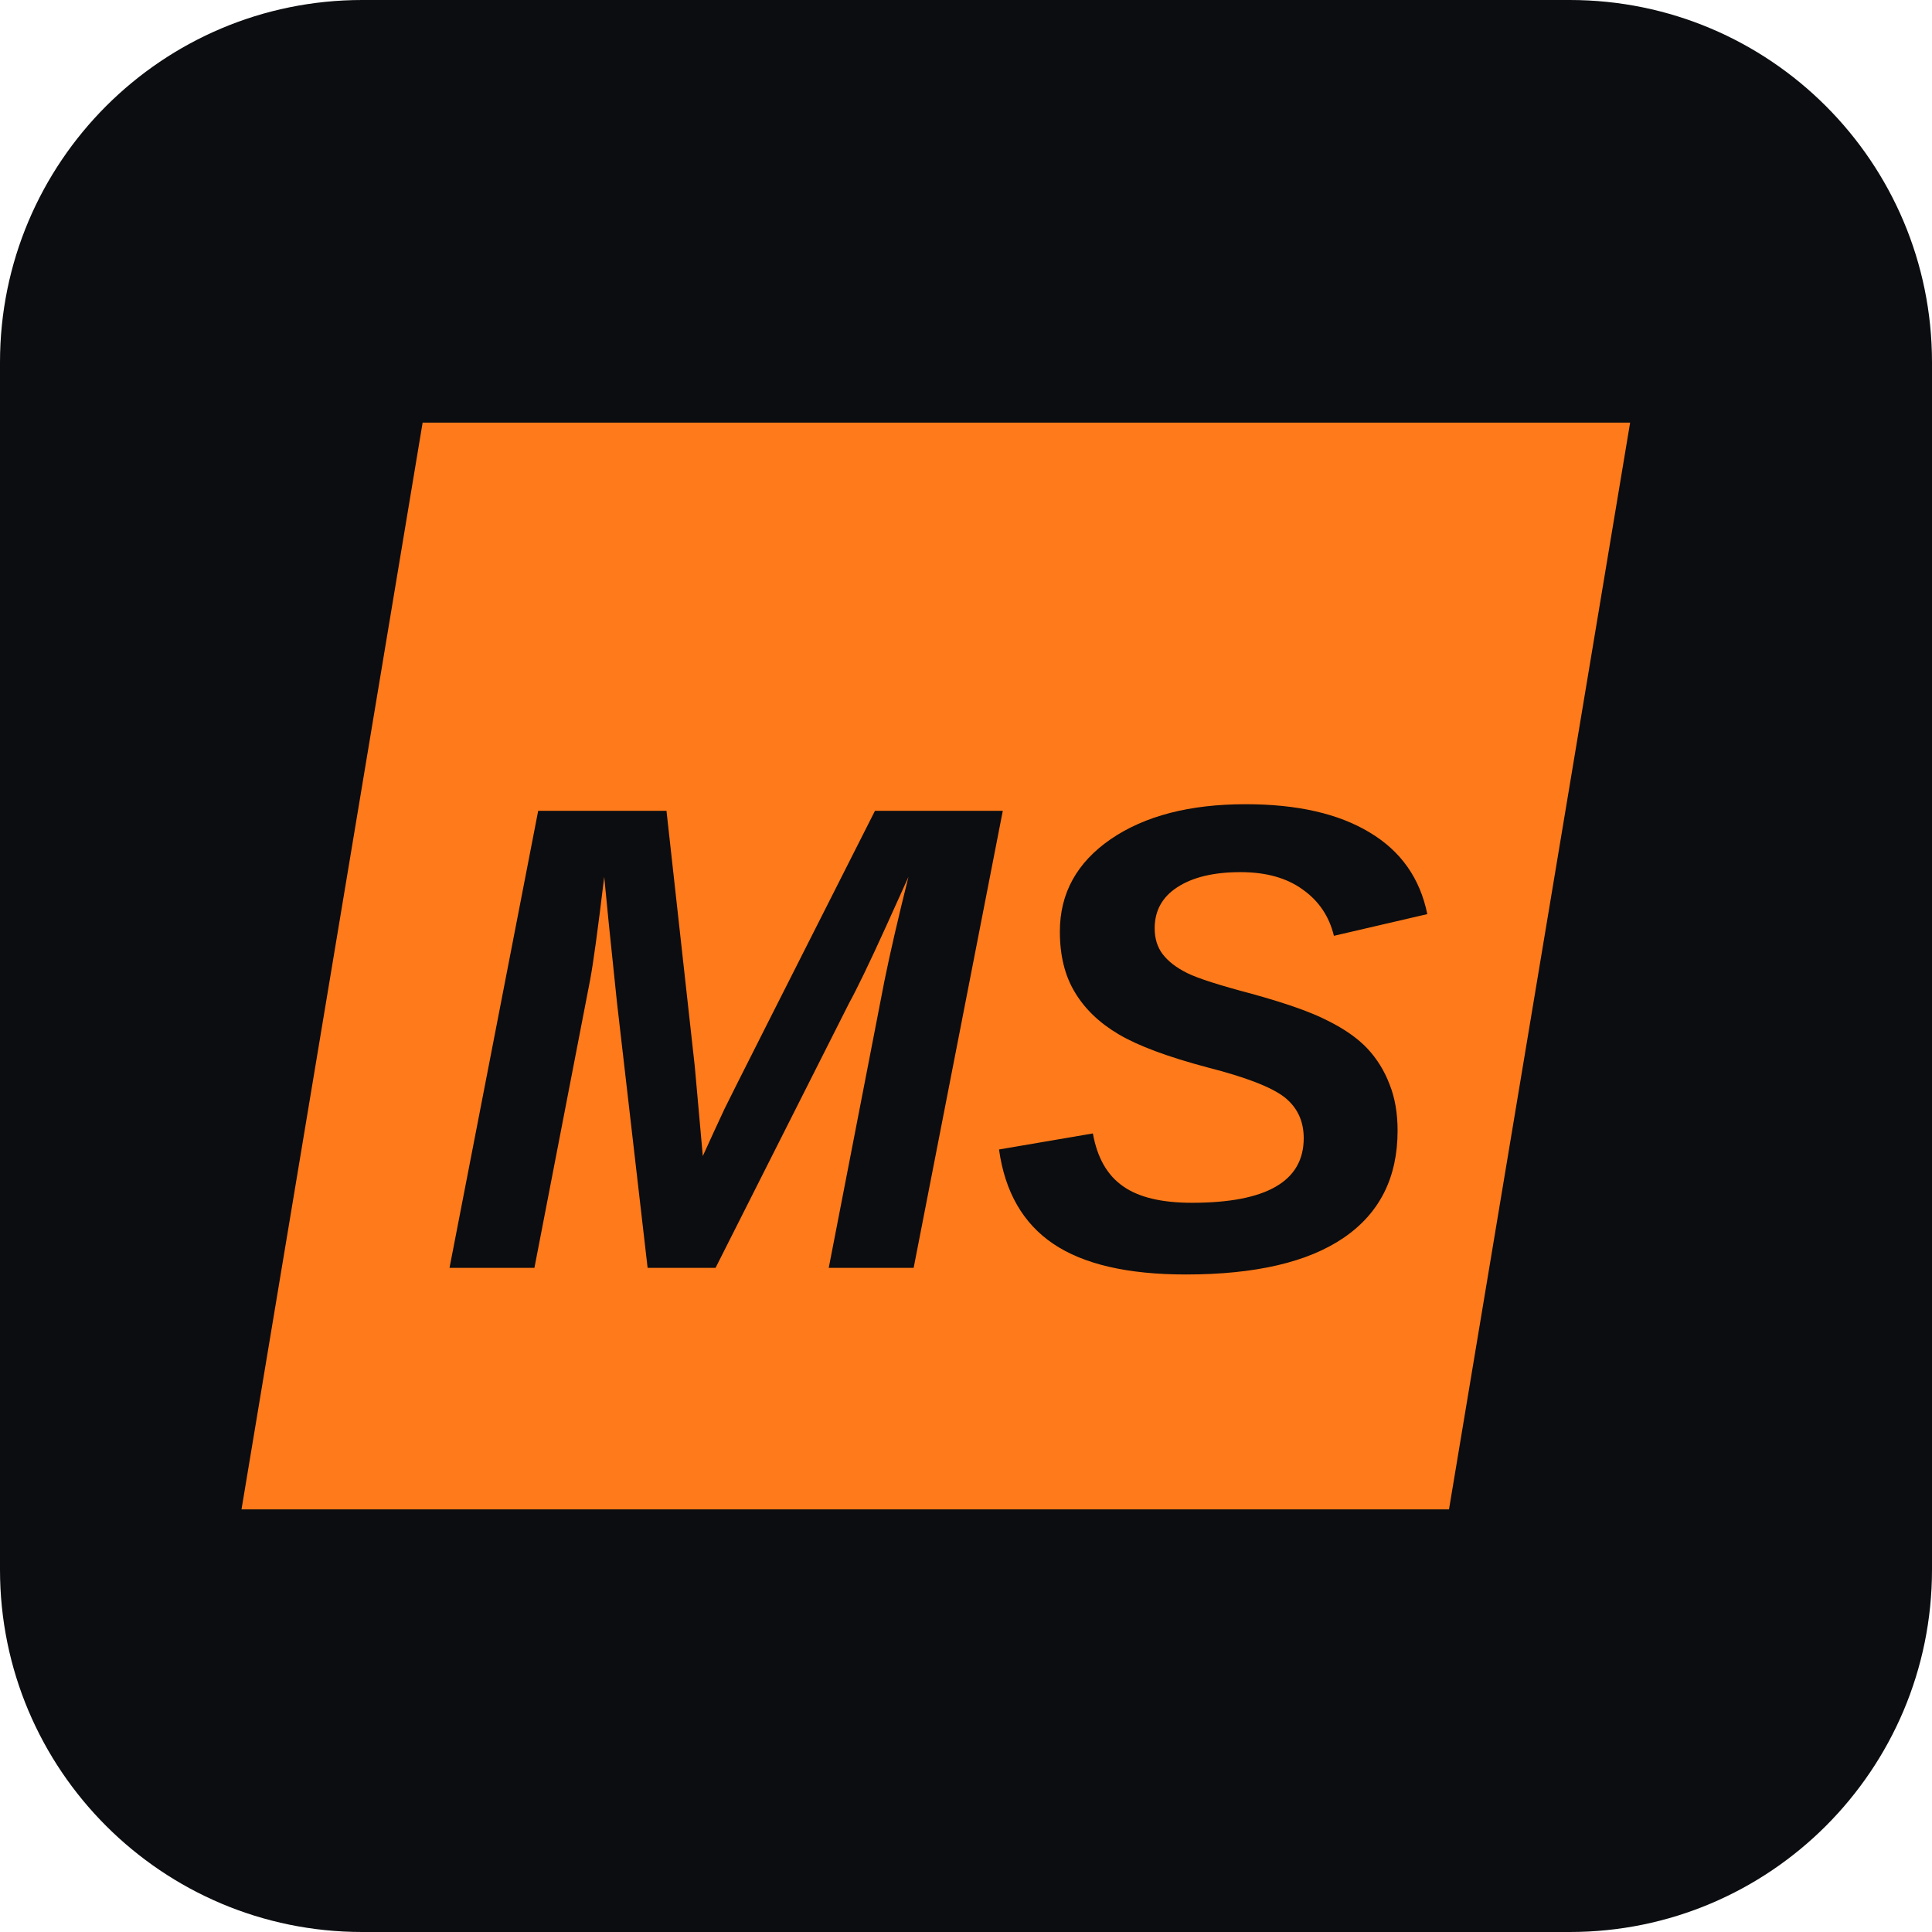
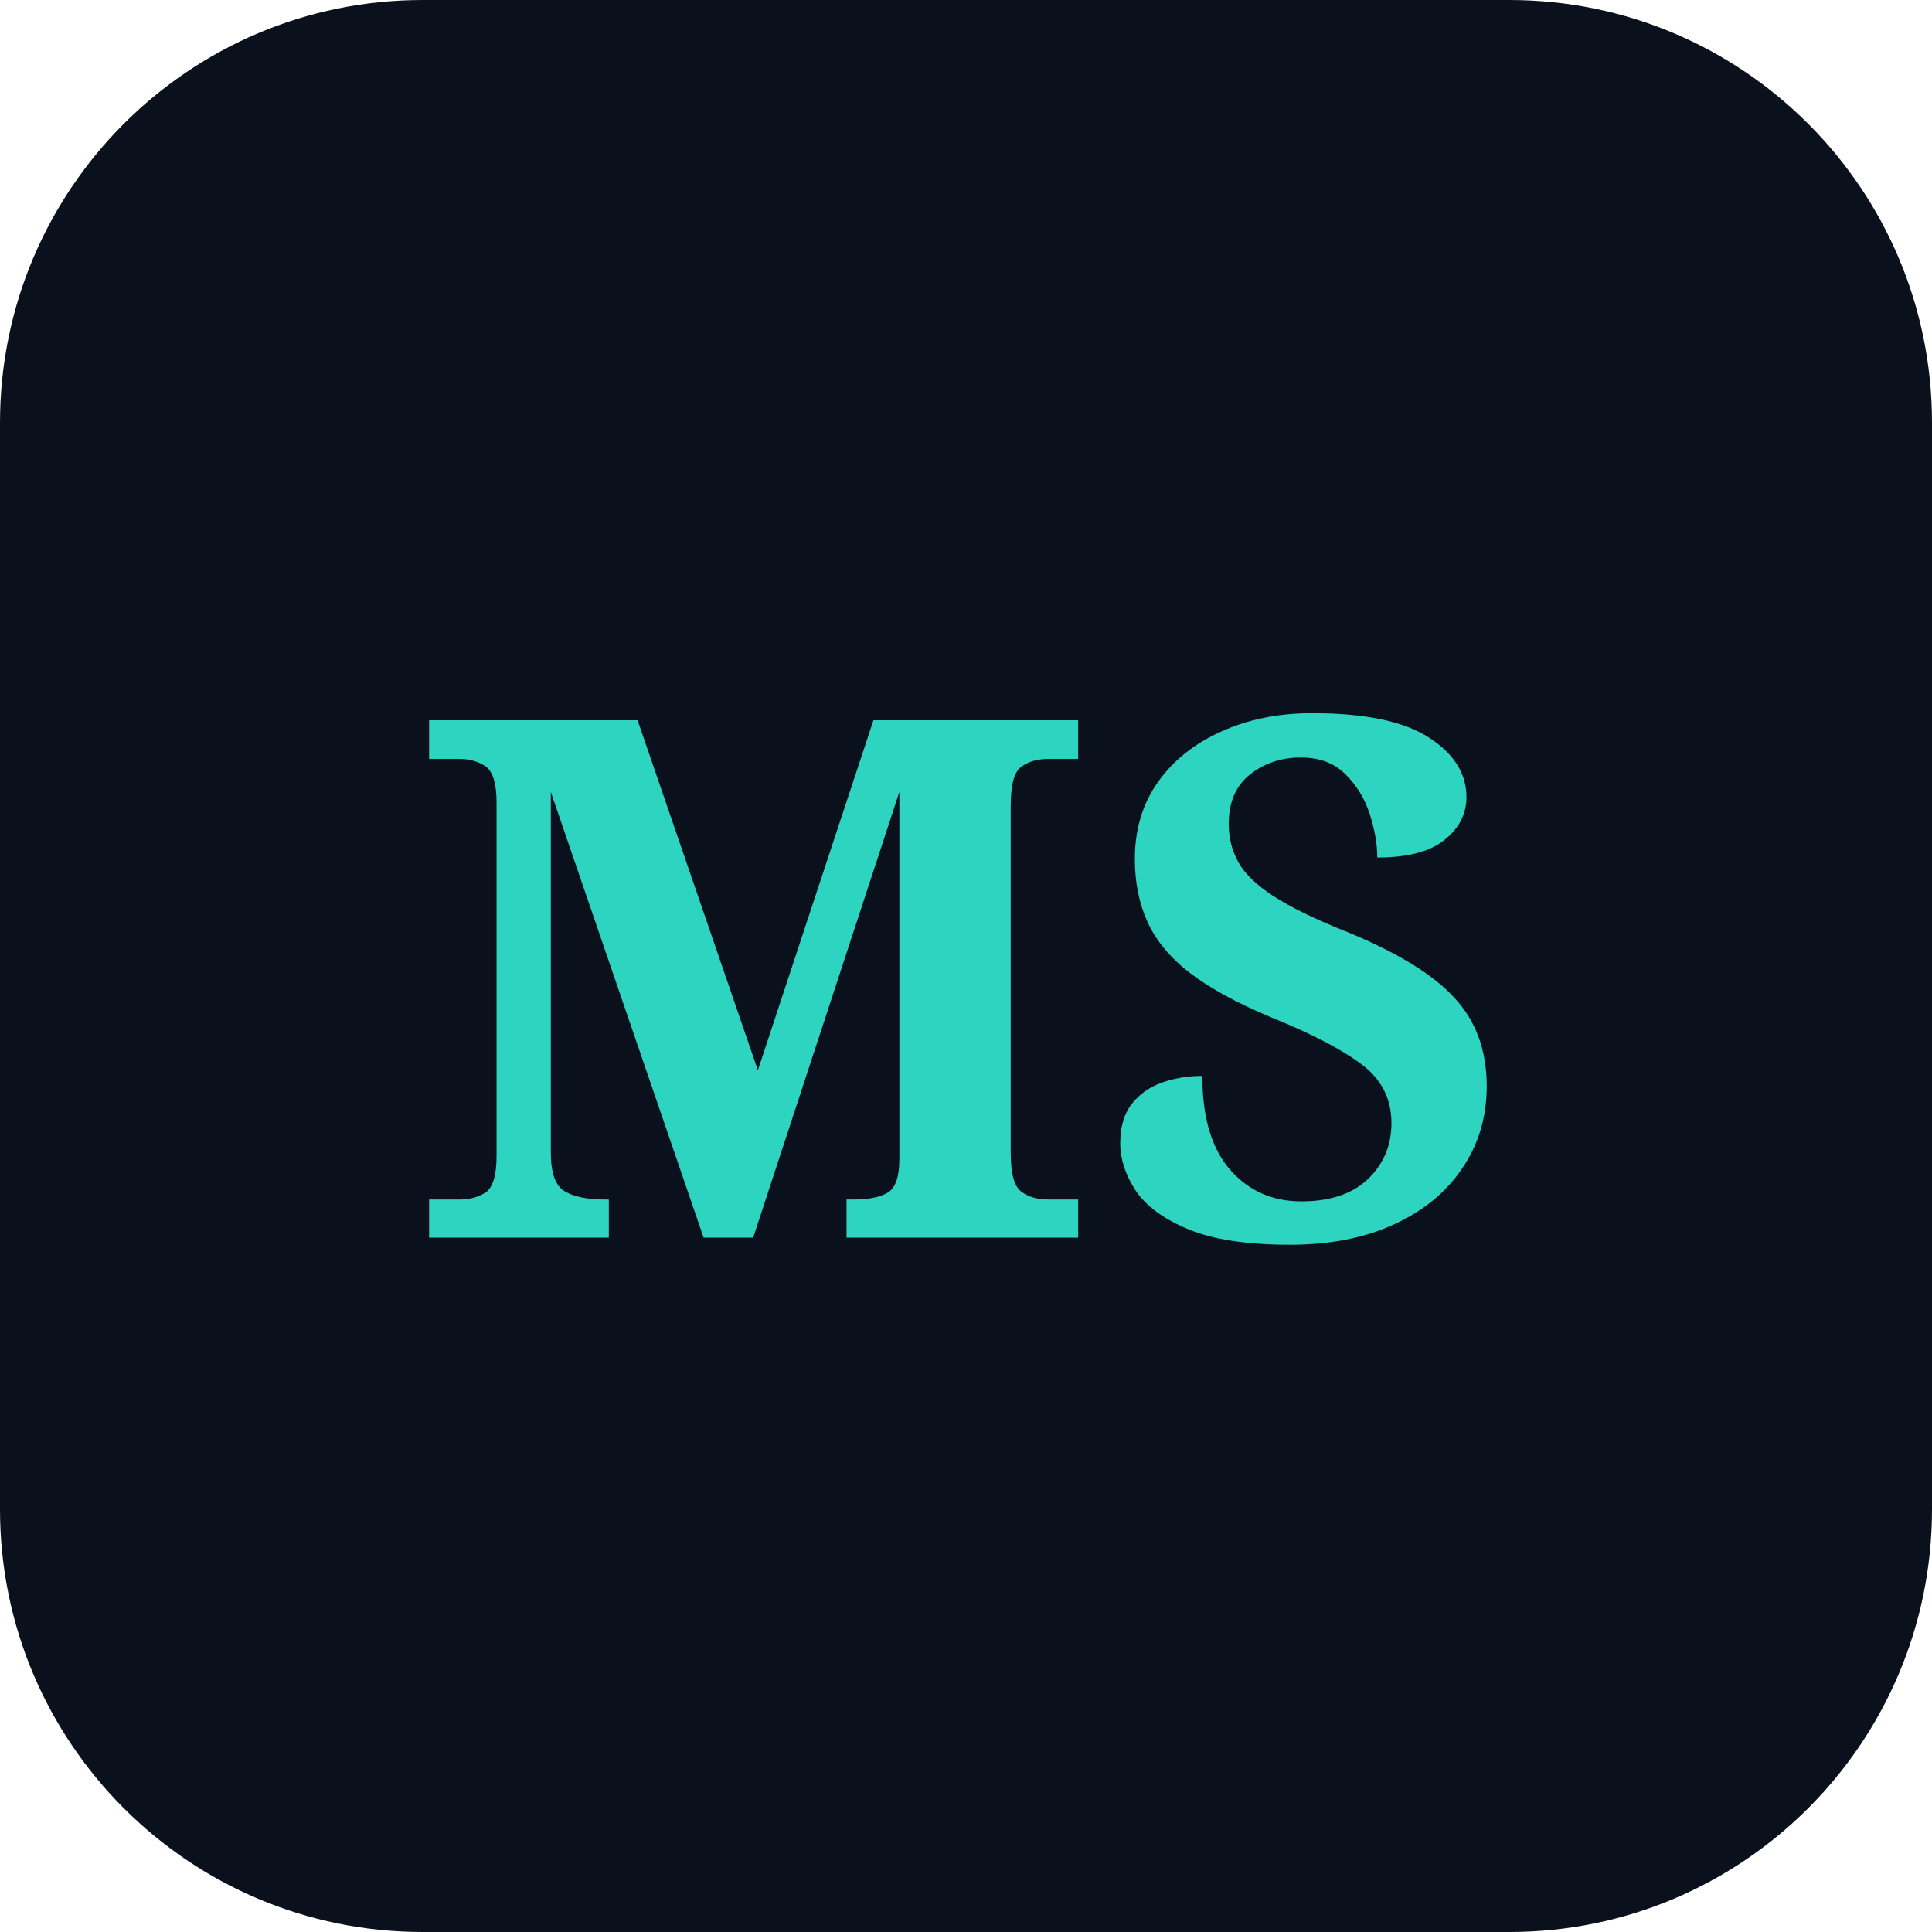
<svg xmlns="http://www.w3.org/2000/svg" viewBox="0 0 64 64">
-   <rect width="64" height="64" rx="12" fill="#0b0d10" />
-   <path d="M14 14h40l-6 36H8z" fill="#ff7a1a" />
-   <text x="31" y="42" text-anchor="middle" font-family="Arial Black,Arial,sans-serif" font-weight="900" font-style="italic" font-size="22" fill="#0b0d10">MS</text>
+   <rect width="64" height="64" rx="14" fill="#0b111c" />
+   <text x="32" y="41" text-anchor="middle" font-family="Georgia,serif" font-weight="600" font-size="24" fill="#2dd4bf">MS</text>
</svg>
